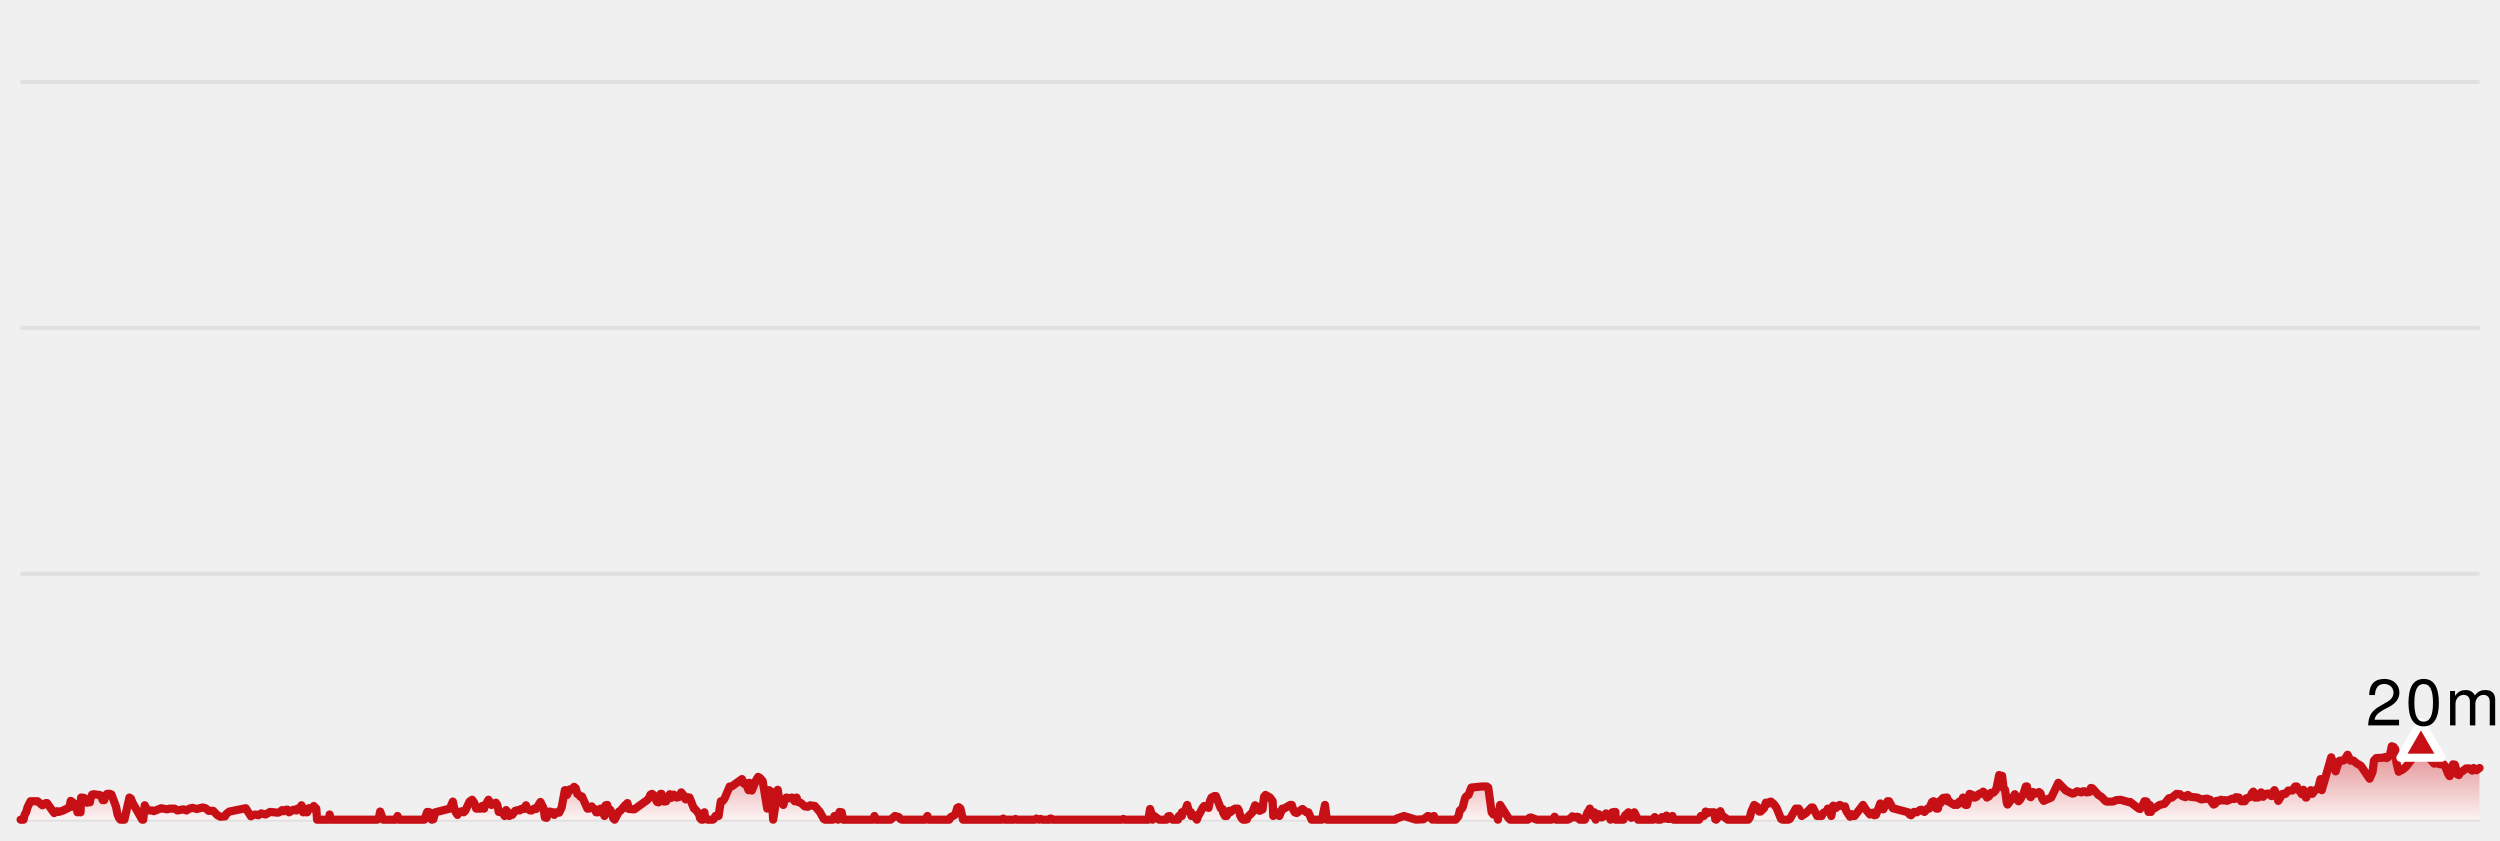
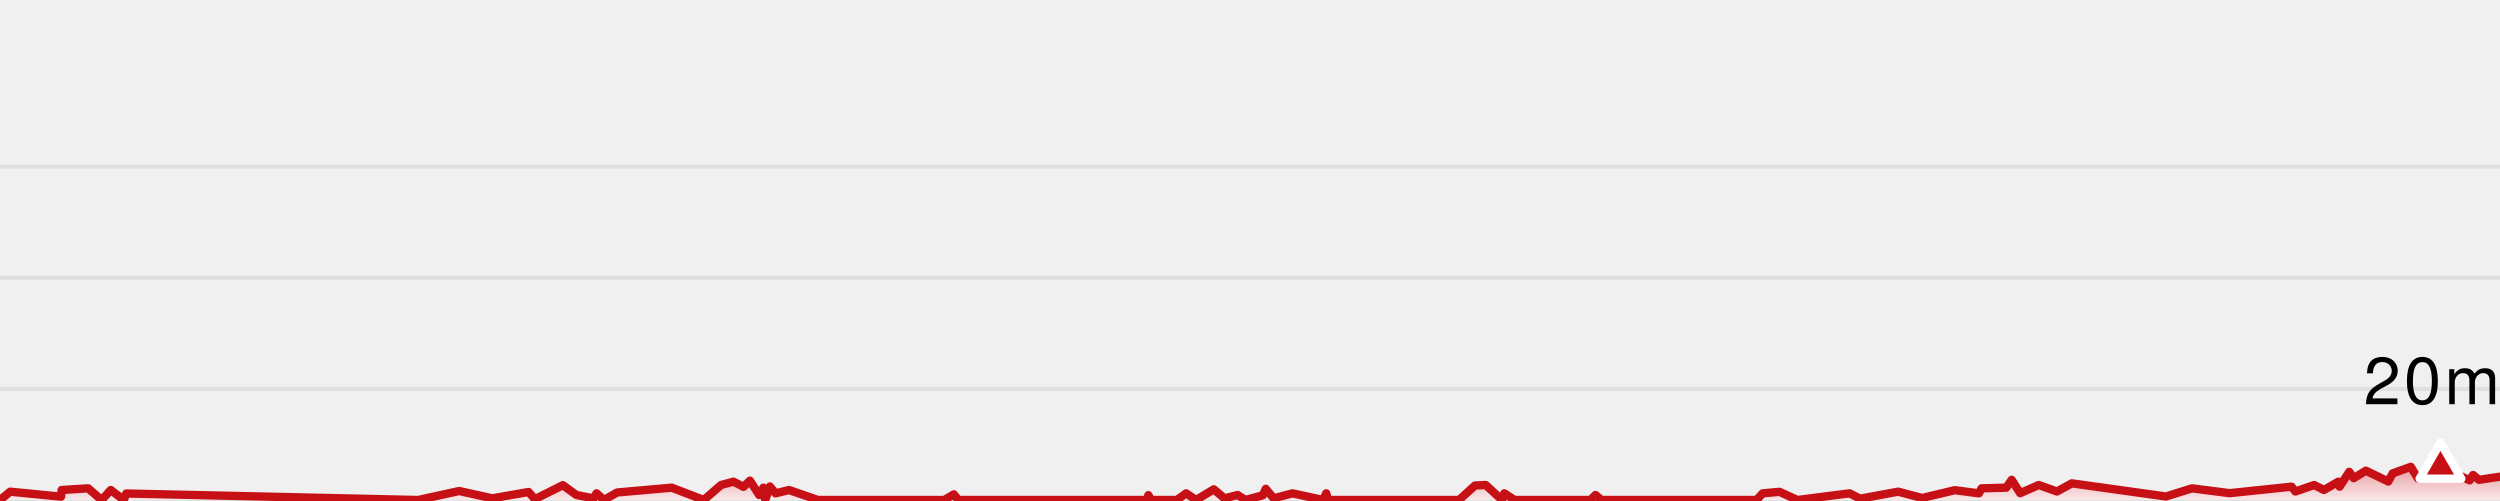
- <svg xmlns="http://www.w3.org/2000/svg" width="610" height="205" viewBox="0 0 610 205" preserveAspectRatio="xMidYMid meet">
+ <svg xmlns="http://www.w3.org/2000/svg" width="600" height="120" viewBox="0 0 600 120" preserveAspectRatio="xMidYMid meet">
  <defs>
    <linearGradient id="elevation-gradient" x1="0" y1="0" x2="0" y2="1">
-       <stop offset="0%" stop-color="#e3888b" />
-       <stop offset="100%" stop-color="#fcf3f3" />
+       <stop offset="0%" stop-color="#e89fa2" />
+       <stop offset="100%" stop-color="#f9e7e8" />
    </linearGradient>
  </defs>
-   <line x1="5" y1="20" x2="605" y2="20" stroke="#e0e0e0" stroke-width="1" />
-   <line x1="5" y1="80" x2="605" y2="80" stroke="#e0e0e0" stroke-width="1" />
-   <line x1="5" y1="140" x2="605" y2="140" stroke="#e0e0e0" stroke-width="1" />
-   <line x1="5" y1="200" x2="605" y2="200" stroke="#e0e0e0" stroke-width="1" />
-   <path d="M 5.028 200 L 5.748 200 L 6.022 198.74 L 6.374 198.2 L 6.729 196.94 L 7.445 195.5 L 9.146 195.5 L 10.341 196.49 L 11.194 195.95 L 11.471 195.95 L 13.211 198.38 L 13.951 197.93 L 14.327 198.11 L 15.428 197.75 L 16.901 197.03 L 17.26 195.41 L 18.002 195.95 L 18.395 197.12 L 18.76 197.48 L 18.905 198.2 L 19.271 197.93 L 19.653 198.2 L 19.791 194.6 L 20.511 194.69 L 20.863 195.5 L 21.231 195.86 L 21.472 195.68 L 21.937 195.77 L 22.112 194.78 L 22.471 193.88 L 22.834 193.79 L 24.312 193.97 L 24.689 194.24 L 25.059 195.23 L 25.428 195.23 L 25.795 193.97 L 26.162 193.7 L 26.851 193.7 L 27.213 193.88 L 28.312 196.85 L 28.664 198.65 L 29.027 199.55 L 29.389 200 L 30.351 200 L 31.582 194.6 L 31.96 194.87 L 32.338 195.86 L 34.703 200 L 34.944 200 L 35.31 196.49 L 35.776 197.39 L 36.336 197.75 L 37.17 197.75 L 37.52 197.93 L 39.333 197.21 L 40.76 197.48 L 41.463 197.3 L 42.564 197.3 L 43.3 197.75 L 44.76 197.48 L 45.498 197.75 L 46.234 197.3 L 46.956 197.12 L 48.026 197.39 L 49.444 197.03 L 50.164 197.21 L 50.9 197.84 L 51.987 197.84 L 53.058 198.92 L 53.779 199.28 L 54.894 199.19 L 55.252 198.56 L 55.962 198.02 L 59.952 197.21 L 61.235 199.19 L 61.604 198.92 L 62.309 198.74 L 63.026 198.92 L 63.738 198.47 L 64.807 198.74 L 65.892 198.11 L 67.775 198.29 L 68.142 198.2 L 68.85 197.66 L 69.268 197.93 L 69.794 197.57 L 70.166 197.57 L 70.534 198.2 L 71.606 197.57 L 72.307 197.75 L 72.595 197.3 L 73.357 197.12 L 73.564 196.49 L 73.955 198.2 L 74.306 197.3 L 74.657 198.2 L 74.962 198.2 L 75.351 197.21 L 76.446 197.3 L 76.564 196.67 L 77.17 197.3 L 77.363 200 L 80.324 200 L 80.43 198.74 L 80.787 200 L 92.03 200 L 92.402 199.73 L 92.76 198.02 L 93.479 200 L 96.627 200 L 97.001 199.1 L 97.352 200 L 103.528 200 L 104.236 198.11 L 104.829 198.2 L 105.18 199.82 L 105.353 200 L 105.725 199.91 L 106.218 198.2 L 109.759 197.3 L 110.489 195.59 L 110.841 197.21 L 111.212 198.2 L 111.631 198.83 L 111.995 198.2 L 112.419 198.02 L 112.781 197.93 L 113.146 198.2 L 113.51 197.84 L 114.568 195.59 L 115.2 195.14 L 115.756 195.95 L 116.196 197.3 L 117.291 197.3 L 117.644 196.67 L 118.004 197.3 L 118.131 197.3 L 118.313 196.4 L 118.47 196.4 L 119.191 195.14 L 119.92 196.4 L 120.996 195.86 L 121.346 196.4 L 121.697 198.11 L 122.429 198.2 L 122.779 198.47 L 123.124 199.1 L 123.485 197.66 L 123.901 198.2 L 124.266 199.1 L 124.624 198.47 L 124.991 198.83 L 125.704 197.84 L 126.426 197.66 L 126.789 197.75 L 127.139 197.39 L 127.506 197.3 L 127.869 197.39 L 128.341 196.49 L 128.633 197.3 L 129.361 197.75 L 129.732 197.75 L 130.334 197.3 L 130.816 197.39 L 131.86 195.68 L 132.588 197.12 L 132.951 199.46 L 133.376 199.55 L 133.76 198.11 L 134.11 198.02 L 134.856 198.2 L 135.229 198.83 L 135.589 198.2 L 136.439 198.29 L 137.043 197.03 L 137.819 192.8 L 137.965 192.8 L 138.336 193.97 L 138.993 192.62 L 139.378 192.71 L 140.085 191.99 L 140.494 192.35 L 140.85 193.7 L 141.301 193.97 L 141.623 194.42 L 141.998 194.33 L 143.335 197.3 L 143.685 197.3 L 144.395 196.76 L 144.751 197.3 L 145.116 197.39 L 145.469 198.2 L 145.932 198.2 L 146.166 197.66 L 146.527 197.3 L 146.768 197.3 L 147.482 199.1 L 147.76 196.49 L 148.173 196.4 L 148.337 197.3 L 148.888 197.57 L 149.256 198.29 L 149.608 199.64 L 149.962 200 L 151.028 198.02 L 151.381 197.84 L 152.584 196.4 L 152.727 197.12 L 153.092 195.95 L 153.447 197.39 L 154.766 197.48 L 157.905 195.23 L 158.366 194.69 L 158.725 193.88 L 159.083 193.7 L 159.455 193.97 L 160.332 195.68 L 160.695 195.77 L 160.912 195.5 L 161.202 193.7 L 161.409 193.7 L 161.759 195.32 L 162.07 195.59 L 162.578 195.5 L 162.818 194.69 L 163.031 194.6 L 163.412 193.79 L 163.771 194.69 L 164.137 193.97 L 164.391 193.88 L 165.109 194.6 L 165.845 194.42 L 166.213 193.34 L 166.944 194.24 L 167.3 195.05 L 167.667 194.51 L 168.239 194.6 L 169.327 197.3 L 169.486 197.3 L 170.242 198.2 L 170.606 198.83 L 170.819 199.64 L 171.171 200 L 171.52 200 L 171.878 198.2 L 171.983 199.1 L 172.354 199.82 L 172.661 200 L 173.912 200 L 174.195 199.82 L 174.556 199.1 L 175.33 199.1 L 175.882 195.5 L 176.292 195.5 L 176.773 194.87 L 178.046 191.9 L 178.516 191.9 L 181.04 190.1 L 181.1 190.73 L 181.462 191.18 L 181.593 190.91 L 181.942 191.09 L 182.652 192.8 L 182.857 191 L 183.43 192.89 L 184.486 190.37 L 184.987 189.56 L 185.347 189.74 L 186.084 190.55 L 187.207 197.3 L 187.524 195.5 L 187.63 192.8 L 188.075 193.07 L 188.215 193.34 L 188.649 200 L 189.773 192.71 L 190.146 195.23 L 190.516 195.86 L 190.745 195.5 L 191.133 196.4 L 191.496 195.14 L 191.867 194.6 L 192.604 194.78 L 193.228 194.6 L 193.888 195.5 L 194.362 194.6 L 194.73 195.68 L 195.466 195.95 L 196.38 196.76 L 197.117 196.85 L 197.662 196.49 L 198.824 196.67 L 200.046 198.11 L 200.993 199.82 L 201.313 200 L 203.222 200 L 203.381 199.91 L 203.597 199.1 L 203.753 199.1 L 203.885 199.55 L 204.463 200 L 204.835 198.11 L 205.373 198.2 L 205.745 200 L 213.007 200 L 213.364 199.1 L 213.715 200 L 217.305 200 L 218.369 199.1 L 219.315 199.37 L 219.669 199.82 L 220.04 200 L 225.734 200 L 226.294 199.1 L 226.547 200 L 231.615 200 L 231.972 199.37 L 232.876 198.92 L 233.238 198.29 L 233.575 197.12 L 233.932 196.94 L 234.353 197.3 L 234.979 200 L 244.43 200 L 244.782 199.73 L 245.146 200 L 247.43 200 L 247.786 199.82 L 248.116 200 L 252.524 200 L 252.875 199.73 L 253.511 200 L 253.93 199.82 L 254.298 200 L 256.136 200 L 256.246 199.73 L 256.491 199.73 L 256.796 200 L 273.715 200 L 274.09 199.82 L 274.464 200 L 280.198 200 L 280.607 197.39 L 280.965 198.47 L 281.222 200 L 281.635 199.1 L 282.839 200 L 284.649 200 L 285.015 199.19 L 285.376 199.1 L 286.109 200 L 287.441 200 L 287.644 199.1 L 288.366 199.1 L 288.382 198.2 L 288.846 198.02 L 289.211 197.66 L 289.674 196.4 L 290.168 198.2 L 290.596 198.2 L 290.693 199.1 L 290.936 199.1 L 291.212 198.83 L 292.041 200 L 292.282 199.28 L 293.557 196.94 L 293.807 196.67 L 294.176 196.67 L 294.887 197.12 L 295.238 195.41 L 295.605 194.6 L 296.31 194.24 L 296.681 194.24 L 297.846 197.21 L 298.317 197.39 L 298.444 198.29 L 298.879 199.1 L 299.013 199.1 L 299.101 198.11 L 299.326 199.1 L 299.95 197.84 L 300.303 198.11 L 300.844 197.57 L 301.378 197.3 L 302.03 197.3 L 302.286 197.75 L 302.631 199.1 L 303.01 199.73 L 303.305 200 L 303.911 200 L 304.256 199.91 L 304.333 199.46 L 305.583 198.2 L 306.238 196.49 L 306.305 196.67 L 306.52 196.67 L 306.997 197.66 L 307.347 197.84 L 308.061 197.48 L 308.422 194.42 L 308.782 193.97 L 309.889 194.6 L 310.522 195.5 L 310.677 199.1 L 311.61 198.2 L 312.162 199.1 L 312.906 197.3 L 313.31 197.3 L 314.813 196.4 L 315.19 196.4 L 315.554 197.57 L 315.917 198.2 L 316.388 198.38 L 317.787 197.39 L 318.759 198.2 L 319.246 198.2 L 320.019 200 L 322.556 200 L 323.294 196.4 L 323.745 200 L 340.422 200 L 340.785 199.73 L 342.567 199.1 L 345.477 200 L 347.3 199.91 L 348.405 199.1 L 348.774 199.19 L 349.522 200 L 349.883 199.1 L 350.248 200 L 355.167 200 L 355.854 199.19 L 356.207 197.75 L 356.711 197.3 L 356.932 196.85 L 357.488 194.69 L 357.839 194.24 L 358.307 193.97 L 359.002 192.17 L 361.571 191.9 L 362.773 191.9 L 363.138 192.17 L 363.963 198.2 L 364.352 198.74 L 364.727 198.2 L 365.278 199.19 L 365.498 200 L 366.029 196.4 L 368.027 199.55 L 368.486 200 L 372.816 200 L 373.182 199.55 L 373.531 199.46 L 374.967 200 L 378.571 200 L 378.966 199.82 L 379.317 199.28 L 379.686 200 L 382.543 200 L 383.276 199.64 L 383.644 199.19 L 384.38 199.46 L 384.754 199.28 L 385.151 199.37 L 385.448 200 L 386.707 200 L 387.354 198.2 L 387.49 198.2 L 387.921 197.3 L 388.348 198.65 L 388.638 199.1 L 389.003 198.2 L 389.356 200 L 390.076 198.65 L 390.798 199.46 L 391.519 199.1 L 391.869 198.47 L 392.699 199.28 L 392.962 200 L 393.202 198.47 L 393.206 199.28 L 393.414 198.2 L 394.163 198.11 L 394.189 200 L 396.12 200 L 396.475 199.01 L 397.339 198.2 L 397.689 198.47 L 398.043 199.55 L 398.417 199.1 L 398.783 198.2 L 399.667 200 L 403.407 200 L 403.756 199.37 L 404.489 200 L 405.171 200 L 405.537 199.37 L 405.893 199.73 L 406.262 199.73 L 406.626 199.01 L 406.982 199.82 L 407.343 199.82 L 408.071 199.1 L 408.334 200 L 414.605 200 L 415.024 199.1 L 415.736 199.1 L 416.095 198.56 L 416.176 198.02 L 416.545 198.47 L 416.898 198.2 L 418.234 198.2 L 418.539 199.91 L 418.743 200 L 419.103 199.55 L 419.398 198.38 L 419.755 197.93 L 420.124 198.92 L 421.557 200 L 426.583 200 L 426.953 199.46 L 427.316 198.02 L 428.038 196.4 L 428.843 196.94 L 429.21 198.02 L 429.573 198.02 L 430.416 197.21 L 430.858 195.86 L 431.379 196.13 L 431.74 195.68 L 432.1 195.59 L 432.746 196.13 L 433.481 197.12 L 434.578 199.82 L 434.935 200 L 436.371 200 L 436.732 199.82 L 438.169 197.3 L 438.882 197.3 L 439.251 197.93 L 439.62 199.1 L 440.687 198.38 L 441.972 197.03 L 442.325 197.03 L 443.391 199.1 L 444.486 199.1 L 444.849 198.38 L 445.919 197.75 L 445.978 197.3 L 446.471 197.3 L 446.826 199.1 L 447.319 196.58 L 448.029 197.12 L 448.38 196.67 L 448.902 196.4 L 449.815 196.85 L 450.164 196.76 L 450.524 197.93 L 451.418 199.28 L 451.788 198.65 L 452.152 199.1 L 452.516 199.1 L 454.571 196.4 L 455.301 197.57 L 456.281 198.74 L 456.633 198.65 L 456.992 198.29 L 457.361 198.92 L 457.727 198.83 L 458.801 196.04 L 459.155 196.4 L 459.513 197.48 L 460.576 195.5 L 460.935 195.5 L 461.852 197.21 L 465.576 198.2 L 465.937 198.74 L 466.301 198.92 L 467.01 198.11 L 467.723 198.2 L 468.441 197.66 L 468.848 197.57 L 469.561 198.11 L 470.302 197.3 L 470.708 197.3 L 471.416 195.68 L 471.767 195.5 L 472.484 197.3 L 472.853 197.3 L 473.211 195.5 L 473.497 195.5 L 473.504 195.95 L 473.784 195.05 L 474.143 194.69 L 475.065 194.6 L 475.143 195.5 L 475.521 195.41 L 475.91 195.86 L 476.822 196.4 L 477.027 196.13 L 477.468 196.13 L 477.518 196.4 L 477.764 196.22 L 478.065 195.59 L 478.477 195.5 L 478.987 194.6 L 479.241 196.13 L 479.59 196.4 L 479.939 196.4 L 480.571 193.7 L 481.106 193.88 L 481.601 194.6 L 481.924 194.6 L 482.281 194.42 L 482.637 193.88 L 483.133 193.61 L 483.366 193.7 L 483.873 193.16 L 484.222 193.43 L 484.813 194.6 L 484.933 194.33 L 485.29 194.33 L 485.81 193.43 L 486.137 193.52 L 486.494 193.34 L 486.965 192.8 L 487.195 192.08 L 487.793 189.11 L 488.157 189.74 L 488.514 189.29 L 488.871 192.35 L 489.228 192.71 L 489.672 195.95 L 489.849 196.31 L 490.465 195.5 L 490.814 194.6 L 491.269 194.6 L 491.61 193.79 L 492.309 195.32 L 492.543 195.5 L 492.897 195.14 L 493.747 193.61 L 494.299 191.9 L 494.58 191.9 L 494.874 193.7 L 495.238 193.97 L 495.365 194.42 L 495.513 194.51 L 495.685 194.24 L 496.034 193.25 L 496.156 193.79 L 496.99 193.52 L 497.34 193.61 L 497.491 193.25 L 497.853 193.52 L 498.345 194.96 L 498.672 195.41 L 500.502 194.6 L 502.234 191 L 504.074 192.89 L 505.579 193.61 L 505.953 193.61 L 506.795 193.07 L 507.896 193.34 L 508.271 193.07 L 508.646 193.07 L 509.085 193.34 L 509.817 193.25 L 510.184 192.26 L 510.548 192.35 L 512.001 193.97 L 512.745 194.42 L 513.688 195.41 L 514.053 195.59 L 515.51 195.59 L 516.403 195.23 L 517.395 195.14 L 519.651 195.77 L 519.76 195.68 L 521.851 197.3 L 522.201 197.39 L 522.685 196.76 L 523.242 195.5 L 523.516 195.5 L 523.772 195.59 L 524.223 198.11 L 524.547 196.4 L 524.834 198.11 L 525.253 197.3 L 525.726 197.21 L 526.95 196.4 L 528.12 196.13 L 529.213 194.78 L 529.963 194.6 L 531.072 193.7 L 531.906 193.79 L 532.47 194.24 L 533.234 194.51 L 533.477 194.15 L 533.835 193.97 L 534.489 194.42 L 536.114 194.6 L 537.097 195.05 L 538.538 194.87 L 539.259 195.14 L 540.11 196.31 L 540.481 196.13 L 540.836 195.41 L 541.536 195.41 L 541.898 195.14 L 542.607 195.32 L 542.976 195.23 L 543.336 195.41 L 544.659 194.87 L 545.201 194.96 L 545.578 194.51 L 546.298 194.6 L 546.856 195.5 L 547.739 195.5 L 548.108 194.78 L 548.76 194.6 L 549.117 194.33 L 549.466 193.52 L 549.815 193.16 L 550.179 194.6 L 550.979 194.6 L 551.338 193.7 L 551.697 193.34 L 552.2 194.42 L 552.44 193.7 L 552.625 193.97 L 553.342 193.61 L 554.255 194.24 L 554.616 193.25 L 554.968 192.8 L 555.331 193.52 L 555.894 195.41 L 556.959 193.7 L 557.642 193.7 L 558.354 192.89 L 559.306 192.89 L 560.023 191.9 L 560.408 191.9 L 560.779 192.8 L 560.92 192.71 L 561.643 193.79 L 562.014 192.71 L 562.615 194.6 L 562.745 194.6 L 563.111 193.7 L 563.465 193.7 L 563.828 192.8 L 564.195 193.7 L 564.905 192.8 L 565.616 192.44 L 566.204 190.1 L 566.512 192.8 L 568.816 184.79 L 569.893 188.21 L 570.681 185.78 L 570.935 185.6 L 571.668 185.6 L 572.039 185.42 L 572.804 184.16 L 573.542 185.6 L 574.266 185.6 L 574.986 186.23 L 576.066 186.86 L 578.182 190.01 L 578.9 188.39 L 579.244 185.6 L 579.811 184.97 L 581.576 184.88 L 581.952 184.7 L 582.302 184.97 L 582.665 184.79 L 583.108 184.34 L 583.588 182.09 L 584.068 182.27 L 584.435 182.81 L 584.709 185.96 L 585.278 188.3 L 586.417 187.67 L 587.11 187.04 L 588.569 185.15 L 588.922 183.53 L 590.709 182 L 591.058 182.36 L 591.789 183.89 L 593.928 186.32 L 594.449 186.23 L 595.49 186.5 L 596.247 186.5 L 596.617 186.95 L 597.349 188.84 L 597.713 189.38 L 598.066 188.75 L 598.528 186.5 L 598.987 186.59 L 599.594 188.93 L 599.957 189.11 L 600.313 188.39 L 600.668 188.3 L 601.747 187.49 L 602.493 187.49 L 603.211 188.03 L 603.574 187.4 L 604.282 187.94 L 605 187.4 L 605 200 L 5.028 200 Z" fill="url(#elevation-gradient)" stroke="none" />
-   <path d="M 5.028 200 L 5.748 200 L 6.022 198.74 L 6.374 198.2 L 6.729 196.94 L 7.445 195.5 L 9.146 195.5 L 10.341 196.49 L 11.194 195.95 L 11.471 195.95 L 13.211 198.38 L 13.951 197.93 L 14.327 198.11 L 15.428 197.75 L 16.901 197.03 L 17.26 195.41 L 18.002 195.95 L 18.395 197.12 L 18.76 197.48 L 18.905 198.2 L 19.271 197.93 L 19.653 198.2 L 19.791 194.6 L 20.511 194.69 L 20.863 195.5 L 21.231 195.86 L 21.472 195.68 L 21.937 195.77 L 22.112 194.78 L 22.471 193.88 L 22.834 193.79 L 24.312 193.97 L 24.689 194.24 L 25.059 195.23 L 25.428 195.23 L 25.795 193.97 L 26.162 193.7 L 26.851 193.7 L 27.213 193.88 L 28.312 196.85 L 28.664 198.65 L 29.027 199.55 L 29.389 200 L 30.351 200 L 31.582 194.6 L 31.96 194.87 L 32.338 195.86 L 34.703 200 L 34.944 200 L 35.31 196.49 L 35.776 197.39 L 36.336 197.75 L 37.17 197.75 L 37.52 197.93 L 39.333 197.21 L 40.76 197.48 L 41.463 197.3 L 42.564 197.3 L 43.3 197.75 L 44.76 197.48 L 45.498 197.75 L 46.234 197.3 L 46.956 197.12 L 48.026 197.39 L 49.444 197.03 L 50.164 197.21 L 50.9 197.84 L 51.987 197.84 L 53.058 198.92 L 53.779 199.28 L 54.894 199.19 L 55.252 198.56 L 55.962 198.02 L 59.952 197.21 L 61.235 199.19 L 61.604 198.92 L 62.309 198.74 L 63.026 198.92 L 63.738 198.47 L 64.807 198.74 L 65.892 198.11 L 67.775 198.29 L 68.142 198.2 L 68.85 197.66 L 69.268 197.93 L 69.794 197.57 L 70.166 197.57 L 70.534 198.2 L 71.606 197.57 L 72.307 197.75 L 72.595 197.3 L 73.357 197.12 L 73.564 196.49 L 73.955 198.2 L 74.306 197.3 L 74.657 198.2 L 74.962 198.2 L 75.351 197.21 L 76.446 197.3 L 76.564 196.67 L 77.17 197.3 L 77.363 200 L 80.324 200 L 80.43 198.74 L 80.787 200 L 92.03 200 L 92.402 199.73 L 92.76 198.02 L 93.479 200 L 96.627 200 L 97.001 199.1 L 97.352 200 L 103.528 200 L 104.236 198.11 L 104.829 198.2 L 105.18 199.82 L 105.353 200 L 105.725 199.91 L 106.218 198.2 L 109.759 197.3 L 110.489 195.59 L 110.841 197.21 L 111.212 198.2 L 111.631 198.83 L 111.995 198.2 L 112.419 198.02 L 112.781 197.93 L 113.146 198.2 L 113.51 197.84 L 114.568 195.59 L 115.2 195.14 L 115.756 195.95 L 116.196 197.3 L 117.291 197.3 L 117.644 196.67 L 118.004 197.3 L 118.131 197.3 L 118.313 196.4 L 118.47 196.4 L 119.191 195.14 L 119.92 196.4 L 120.996 195.86 L 121.346 196.4 L 121.697 198.11 L 122.429 198.2 L 122.779 198.47 L 123.124 199.1 L 123.485 197.66 L 123.901 198.2 L 124.266 199.1 L 124.624 198.47 L 124.991 198.83 L 125.704 197.84 L 126.426 197.66 L 126.789 197.75 L 127.139 197.39 L 127.506 197.3 L 127.869 197.39 L 128.341 196.49 L 128.633 197.3 L 129.361 197.75 L 129.732 197.75 L 130.334 197.3 L 130.816 197.39 L 131.86 195.68 L 132.588 197.12 L 132.951 199.46 L 133.376 199.55 L 133.76 198.11 L 134.11 198.02 L 134.856 198.2 L 135.229 198.83 L 135.589 198.2 L 136.439 198.29 L 137.043 197.03 L 137.819 192.8 L 137.965 192.8 L 138.336 193.97 L 138.993 192.62 L 139.378 192.71 L 140.085 191.99 L 140.494 192.35 L 140.85 193.7 L 141.301 193.97 L 141.623 194.42 L 141.998 194.33 L 143.335 197.3 L 143.685 197.3 L 144.395 196.76 L 144.751 197.3 L 145.116 197.39 L 145.469 198.2 L 145.932 198.2 L 146.166 197.66 L 146.527 197.3 L 146.768 197.3 L 147.482 199.1 L 147.76 196.49 L 148.173 196.4 L 148.337 197.3 L 148.888 197.57 L 149.256 198.29 L 149.608 199.64 L 149.962 200 L 151.028 198.02 L 151.381 197.84 L 152.584 196.4 L 152.727 197.12 L 153.092 195.95 L 153.447 197.39 L 154.766 197.48 L 157.905 195.23 L 158.366 194.69 L 158.725 193.88 L 159.083 193.7 L 159.455 193.97 L 160.332 195.68 L 160.695 195.77 L 160.912 195.5 L 161.202 193.7 L 161.409 193.7 L 161.759 195.32 L 162.07 195.59 L 162.578 195.5 L 162.818 194.69 L 163.031 194.6 L 163.412 193.79 L 163.771 194.69 L 164.137 193.97 L 164.391 193.88 L 165.109 194.6 L 165.845 194.42 L 166.213 193.34 L 166.944 194.24 L 167.3 195.05 L 167.667 194.51 L 168.239 194.6 L 169.327 197.3 L 169.486 197.3 L 170.242 198.2 L 170.606 198.83 L 170.819 199.64 L 171.171 200 L 171.52 200 L 171.878 198.2 L 171.983 199.1 L 172.354 199.82 L 172.661 200 L 173.912 200 L 174.195 199.82 L 174.556 199.1 L 175.33 199.1 L 175.882 195.5 L 176.292 195.5 L 176.773 194.87 L 178.046 191.9 L 178.516 191.9 L 181.04 190.1 L 181.1 190.73 L 181.462 191.18 L 181.593 190.91 L 181.942 191.09 L 182.652 192.8 L 182.857 191 L 183.43 192.89 L 184.486 190.37 L 184.987 189.56 L 185.347 189.74 L 186.084 190.55 L 187.207 197.3 L 187.524 195.5 L 187.63 192.8 L 188.075 193.07 L 188.215 193.34 L 188.649 200 L 189.773 192.71 L 190.146 195.23 L 190.516 195.86 L 190.745 195.5 L 191.133 196.4 L 191.496 195.14 L 191.867 194.6 L 192.604 194.78 L 193.228 194.6 L 193.888 195.5 L 194.362 194.6 L 194.73 195.68 L 195.466 195.95 L 196.38 196.76 L 197.117 196.85 L 197.662 196.49 L 198.824 196.67 L 200.046 198.11 L 200.993 199.82 L 201.313 200 L 203.222 200 L 203.381 199.91 L 203.597 199.1 L 203.753 199.1 L 203.885 199.55 L 204.463 200 L 204.835 198.11 L 205.373 198.2 L 205.745 200 L 213.007 200 L 213.364 199.1 L 213.715 200 L 217.305 200 L 218.369 199.1 L 219.315 199.37 L 219.669 199.82 L 220.04 200 L 225.734 200 L 226.294 199.1 L 226.547 200 L 231.615 200 L 231.972 199.37 L 232.876 198.92 L 233.238 198.29 L 233.575 197.12 L 233.932 196.94 L 234.353 197.3 L 234.979 200 L 244.43 200 L 244.782 199.73 L 245.146 200 L 247.43 200 L 247.786 199.82 L 248.116 200 L 252.524 200 L 252.875 199.73 L 253.511 200 L 253.93 199.82 L 254.298 200 L 256.136 200 L 256.246 199.73 L 256.491 199.73 L 256.796 200 L 273.715 200 L 274.09 199.82 L 274.464 200 L 280.198 200 L 280.607 197.39 L 280.965 198.47 L 281.222 200 L 281.635 199.1 L 282.839 200 L 284.649 200 L 285.015 199.19 L 285.376 199.1 L 286.109 200 L 287.441 200 L 287.644 199.1 L 288.366 199.1 L 288.382 198.2 L 288.846 198.02 L 289.211 197.66 L 289.674 196.4 L 290.168 198.2 L 290.596 198.2 L 290.693 199.1 L 290.936 199.1 L 291.212 198.83 L 292.041 200 L 292.282 199.28 L 293.557 196.94 L 293.807 196.67 L 294.176 196.67 L 294.887 197.12 L 295.238 195.41 L 295.605 194.6 L 296.31 194.24 L 296.681 194.24 L 297.846 197.21 L 298.317 197.39 L 298.444 198.29 L 298.879 199.1 L 299.013 199.1 L 299.101 198.11 L 299.326 199.1 L 299.95 197.84 L 300.303 198.11 L 300.844 197.57 L 301.378 197.3 L 302.03 197.3 L 302.286 197.75 L 302.631 199.1 L 303.01 199.73 L 303.305 200 L 303.911 200 L 304.256 199.91 L 304.333 199.46 L 305.583 198.2 L 306.238 196.49 L 306.305 196.67 L 306.52 196.67 L 306.997 197.66 L 307.347 197.84 L 308.061 197.48 L 308.422 194.42 L 308.782 193.97 L 309.889 194.6 L 310.522 195.5 L 310.677 199.1 L 311.61 198.2 L 312.162 199.1 L 312.906 197.3 L 313.31 197.3 L 314.813 196.4 L 315.19 196.4 L 315.554 197.57 L 315.917 198.2 L 316.388 198.38 L 317.787 197.39 L 318.759 198.2 L 319.246 198.2 L 320.019 200 L 322.556 200 L 323.294 196.4 L 323.745 200 L 340.422 200 L 340.785 199.73 L 342.567 199.1 L 345.477 200 L 347.3 199.91 L 348.405 199.1 L 348.774 199.19 L 349.522 200 L 349.883 199.1 L 350.248 200 L 355.167 200 L 355.854 199.19 L 356.207 197.75 L 356.711 197.3 L 356.932 196.85 L 357.488 194.69 L 357.839 194.24 L 358.307 193.97 L 359.002 192.17 L 361.571 191.9 L 362.773 191.9 L 363.138 192.17 L 363.963 198.2 L 364.352 198.74 L 364.727 198.2 L 365.278 199.19 L 365.498 200 L 366.029 196.4 L 368.027 199.55 L 368.486 200 L 372.816 200 L 373.182 199.55 L 373.531 199.46 L 374.967 200 L 378.571 200 L 378.966 199.82 L 379.317 199.28 L 379.686 200 L 382.543 200 L 383.276 199.64 L 383.644 199.19 L 384.38 199.46 L 384.754 199.28 L 385.151 199.37 L 385.448 200 L 386.707 200 L 387.354 198.2 L 387.49 198.2 L 387.921 197.3 L 388.348 198.65 L 388.638 199.1 L 389.003 198.2 L 389.356 200 L 390.076 198.65 L 390.798 199.46 L 391.519 199.1 L 391.869 198.47 L 392.699 199.28 L 392.962 200 L 393.202 198.47 L 393.206 199.28 L 393.414 198.2 L 394.163 198.11 L 394.189 200 L 396.12 200 L 396.475 199.01 L 397.339 198.2 L 397.689 198.47 L 398.043 199.55 L 398.417 199.1 L 398.783 198.2 L 399.667 200 L 403.407 200 L 403.756 199.37 L 404.489 200 L 405.171 200 L 405.537 199.37 L 405.893 199.73 L 406.262 199.73 L 406.626 199.01 L 406.982 199.82 L 407.343 199.82 L 408.071 199.1 L 408.334 200 L 414.605 200 L 415.024 199.1 L 415.736 199.1 L 416.095 198.56 L 416.176 198.02 L 416.545 198.47 L 416.898 198.2 L 418.234 198.2 L 418.539 199.91 L 418.743 200 L 419.103 199.55 L 419.398 198.38 L 419.755 197.93 L 420.124 198.92 L 421.557 200 L 426.583 200 L 426.953 199.46 L 427.316 198.02 L 428.038 196.4 L 428.843 196.94 L 429.21 198.02 L 429.573 198.02 L 430.416 197.21 L 430.858 195.86 L 431.379 196.13 L 431.74 195.68 L 432.1 195.59 L 432.746 196.13 L 433.481 197.12 L 434.578 199.82 L 434.935 200 L 436.371 200 L 436.732 199.82 L 438.169 197.3 L 438.882 197.3 L 439.251 197.93 L 439.62 199.1 L 440.687 198.38 L 441.972 197.03 L 442.325 197.03 L 443.391 199.1 L 444.486 199.1 L 444.849 198.38 L 445.919 197.75 L 445.978 197.3 L 446.471 197.3 L 446.826 199.1 L 447.319 196.58 L 448.029 197.12 L 448.38 196.67 L 448.902 196.4 L 449.815 196.85 L 450.164 196.76 L 450.524 197.93 L 451.418 199.28 L 451.788 198.65 L 452.152 199.1 L 452.516 199.1 L 454.571 196.4 L 455.301 197.57 L 456.281 198.74 L 456.633 198.65 L 456.992 198.29 L 457.361 198.92 L 457.727 198.83 L 458.801 196.04 L 459.155 196.4 L 459.513 197.48 L 460.576 195.5 L 460.935 195.5 L 461.852 197.21 L 465.576 198.2 L 465.937 198.74 L 466.301 198.92 L 467.01 198.11 L 467.723 198.2 L 468.441 197.66 L 468.848 197.57 L 469.561 198.11 L 470.302 197.3 L 470.708 197.3 L 471.416 195.68 L 471.767 195.5 L 472.484 197.3 L 472.853 197.3 L 473.211 195.5 L 473.497 195.5 L 473.504 195.95 L 473.784 195.05 L 474.143 194.69 L 475.065 194.6 L 475.143 195.5 L 475.521 195.41 L 475.91 195.86 L 476.822 196.4 L 477.027 196.13 L 477.468 196.13 L 477.518 196.4 L 477.764 196.22 L 478.065 195.59 L 478.477 195.5 L 478.987 194.6 L 479.241 196.13 L 479.59 196.4 L 479.939 196.4 L 480.571 193.7 L 481.106 193.88 L 481.601 194.6 L 481.924 194.6 L 482.281 194.42 L 482.637 193.88 L 483.133 193.61 L 483.366 193.7 L 483.873 193.16 L 484.222 193.43 L 484.813 194.6 L 484.933 194.33 L 485.29 194.33 L 485.81 193.43 L 486.137 193.52 L 486.494 193.34 L 486.965 192.8 L 487.195 192.08 L 487.793 189.11 L 488.157 189.74 L 488.514 189.29 L 488.871 192.35 L 489.228 192.71 L 489.672 195.95 L 489.849 196.31 L 490.465 195.5 L 490.814 194.6 L 491.269 194.6 L 491.61 193.79 L 492.309 195.32 L 492.543 195.5 L 492.897 195.14 L 493.747 193.61 L 494.299 191.9 L 494.58 191.9 L 494.874 193.7 L 495.238 193.97 L 495.365 194.42 L 495.513 194.51 L 495.685 194.24 L 496.034 193.25 L 496.156 193.79 L 496.99 193.52 L 497.34 193.61 L 497.491 193.25 L 497.853 193.52 L 498.345 194.96 L 498.672 195.41 L 500.502 194.6 L 502.234 191 L 504.074 192.89 L 505.579 193.61 L 505.953 193.61 L 506.795 193.07 L 507.896 193.34 L 508.271 193.07 L 508.646 193.07 L 509.085 193.34 L 509.817 193.25 L 510.184 192.26 L 510.548 192.35 L 512.001 193.97 L 512.745 194.42 L 513.688 195.41 L 514.053 195.59 L 515.51 195.59 L 516.403 195.23 L 517.395 195.14 L 519.651 195.77 L 519.76 195.68 L 521.851 197.3 L 522.201 197.39 L 522.685 196.76 L 523.242 195.5 L 523.516 195.5 L 523.772 195.59 L 524.223 198.11 L 524.547 196.4 L 524.834 198.11 L 525.253 197.3 L 525.726 197.21 L 526.95 196.4 L 528.12 196.13 L 529.213 194.78 L 529.963 194.6 L 531.072 193.7 L 531.906 193.79 L 532.47 194.24 L 533.234 194.51 L 533.477 194.15 L 533.835 193.97 L 534.489 194.42 L 536.114 194.6 L 537.097 195.05 L 538.538 194.87 L 539.259 195.14 L 540.11 196.31 L 540.481 196.13 L 540.836 195.41 L 541.536 195.41 L 541.898 195.14 L 542.607 195.32 L 542.976 195.23 L 543.336 195.41 L 544.659 194.87 L 545.201 194.96 L 545.578 194.51 L 546.298 194.6 L 546.856 195.5 L 547.739 195.5 L 548.108 194.78 L 548.76 194.6 L 549.117 194.33 L 549.466 193.52 L 549.815 193.16 L 550.179 194.6 L 550.979 194.6 L 551.338 193.7 L 551.697 193.34 L 552.2 194.42 L 552.44 193.7 L 552.625 193.97 L 553.342 193.61 L 554.255 194.24 L 554.616 193.25 L 554.968 192.8 L 555.331 193.52 L 555.894 195.41 L 556.959 193.7 L 557.642 193.7 L 558.354 192.89 L 559.306 192.89 L 560.023 191.9 L 560.408 191.9 L 560.779 192.8 L 560.92 192.71 L 561.643 193.79 L 562.014 192.71 L 562.615 194.6 L 562.745 194.6 L 563.111 193.7 L 563.465 193.7 L 563.828 192.8 L 564.195 193.7 L 564.905 192.8 L 565.616 192.44 L 566.204 190.1 L 566.512 192.8 L 568.816 184.79 L 569.893 188.21 L 570.681 185.78 L 570.935 185.6 L 571.668 185.6 L 572.039 185.42 L 572.804 184.16 L 573.542 185.6 L 574.266 185.6 L 574.986 186.23 L 576.066 186.86 L 578.182 190.01 L 578.9 188.39 L 579.244 185.6 L 579.811 184.97 L 581.576 184.88 L 581.952 184.7 L 582.302 184.97 L 582.665 184.79 L 583.108 184.34 L 583.588 182.09 L 584.068 182.27 L 584.435 182.81 L 584.709 185.96 L 585.278 188.3 L 586.417 187.67 L 587.11 187.04 L 588.569 185.15 L 588.922 183.53 L 590.709 182 L 591.058 182.36 L 591.789 183.89 L 593.928 186.32 L 594.449 186.23 L 595.49 186.5 L 596.247 186.5 L 596.617 186.95 L 597.349 188.84 L 597.713 189.38 L 598.066 188.75 L 598.528 186.5 L 598.987 186.59 L 599.594 188.93 L 599.957 189.11 L 600.313 188.39 L 600.668 188.3 L 601.747 187.49 L 602.493 187.49 L 603.211 188.03 L 603.574 187.4 L 604.282 187.94 L 605 187.4" fill="none" stroke="#C61016" stroke-width="2" stroke-linecap="round" stroke-linejoin="round" />
-   <polygon points="590.709,176.226 585.709,184.887 595.709,184.887" fill="#C61016" stroke="white" stroke-width="2" stroke-linejoin="round" />
-   <text x="610" y="177" text-anchor="end" font-family="Helvetica Neue, sans-serif" font-size="16" font-weight="300" letter-spacing="0.05em" dominant-baseline="alphabetic">20m</text>
-   <text x="5" y="220" text-anchor="start" font-family="Helvetica Neue, sans-serif" font-size="16" font-weight="300" letter-spacing="0.05em" dominant-baseline="alphabetic">0m</text>
-   <text x="300" y="220" text-anchor="middle" font-family="Helvetica Neue, sans-serif" font-size="16" font-weight="300" letter-spacing="0.05em" dominant-baseline="alphabetic">⏶ 20m</text>
-   <text x="595" y="220" text-anchor="end" font-family="Helvetica Neue, sans-serif" font-size="16" font-weight="300" letter-spacing="0.05em" dominant-baseline="alphabetic">14m</text>
+   <line x1="0" y1="40" x2="600" y2="40" stroke="#e0e0e0" stroke-width="1" />
+   <line x1="0" y1="66.667" x2="600" y2="66.667" stroke="#e0e0e0" stroke-width="1" />
+   <line x1="0" y1="93.333" x2="600" y2="93.333" stroke="#e0e0e0" stroke-width="1" />
+   <line x1="0" y1="120" x2="600" y2="120" stroke="#e0e0e0" stroke-width="1" />
+   <path d="M 0.028 120 L 2.445 118 L 14.653 119.2 L 14.791 117.6 L 21.162 117.2 L 24.389 120 L 26.582 117.6 L 29.703 120 L 30.31 118.44 L 100.353 120 L 110.2 117.84 L 118.124 119.6 L 126.86 118.08 L 128.376 119.8 L 135.085 116.44 L 138.335 118.8 L 142.482 119.6 L 143.173 118.4 L 144.962 120 L 148.092 118.2 L 161.213 117.04 L 168.912 120 L 173.046 116.4 L 176.04 115.6 L 178.43 116.84 L 179.987 115.36 L 182.207 118.8 L 183.215 117.04 L 183.649 120 L 184.773 116.76 L 186.133 118.4 L 189.362 117.6 L 196.313 120 L 226.615 120 L 228.932 118.64 L 229.979 120 L 275.198 120 L 275.607 118.84 L 276.222 120 L 282.441 120 L 284.674 118.4 L 287.041 120 L 291.31 117.44 L 293.879 119.6 L 297.03 118.8 L 298.911 120 L 303.061 118.88 L 303.782 117.32 L 305.677 119.6 L 310.19 118.4 L 317.556 120 L 318.294 118.4 L 318.745 120 L 350.167 120 L 354.002 116.52 L 356.571 116.4 L 360.498 120 L 361.029 118.4 L 363.486 120 L 381.707 120 L 382.921 118.8 L 384.356 120 L 421.583 120 L 423.038 118.4 L 427.1 118.04 L 431.371 120 L 443.902 118.4 L 446.418 119.68 L 455.576 118 L 461.301 119.52 L 469.143 117.64 L 474.939 118.4 L 475.571 117.2 L 481.494 117.04 L 482.793 115.16 L 484.849 118.36 L 489.299 116.4 L 493.672 117.96 L 497.234 116 L 519.834 119.16 L 526.072 117.2 L 535.11 118.36 L 549.968 116.8 L 550.894 117.96 L 555.408 116.4 L 557.745 117.6 L 561.204 115.6 L 561.512 116.8 L 563.816 113.24 L 564.893 114.76 L 567.804 112.96 L 573.182 115.56 L 574.244 113.6 L 578.588 112.04 L 580.278 114.8 L 585.709 112 L 592.713 115.28 L 593.528 114 L 594.957 115.16 L 600 114.4 L 600 120 L 0.028 120 Z" fill="url(#elevation-gradient)" stroke="none" />
+   <path d="M 0.028 120 L 2.445 118 L 14.653 119.2 L 14.791 117.6 L 21.162 117.2 L 24.389 120 L 26.582 117.6 L 29.703 120 L 30.31 118.44 L 100.353 120 L 110.2 117.84 L 118.124 119.6 L 126.86 118.08 L 128.376 119.8 L 135.085 116.44 L 138.335 118.8 L 142.482 119.6 L 143.173 118.4 L 144.962 120 L 148.092 118.2 L 161.213 117.04 L 168.912 120 L 173.046 116.4 L 176.04 115.6 L 178.43 116.84 L 179.987 115.36 L 182.207 118.8 L 183.215 117.04 L 183.649 120 L 184.773 116.76 L 186.133 118.4 L 189.362 117.6 L 196.313 120 L 226.615 120 L 228.932 118.64 L 229.979 120 L 275.198 120 L 275.607 118.84 L 276.222 120 L 282.441 120 L 284.674 118.4 L 287.041 120 L 291.31 117.44 L 293.879 119.6 L 297.03 118.8 L 298.911 120 L 303.061 118.88 L 303.782 117.32 L 305.677 119.6 L 310.19 118.4 L 317.556 120 L 318.294 118.4 L 318.745 120 L 350.167 120 L 354.002 116.52 L 356.571 116.4 L 360.498 120 L 361.029 118.4 L 363.486 120 L 381.707 120 L 382.921 118.8 L 384.356 120 L 421.583 120 L 423.038 118.4 L 427.1 118.04 L 431.371 120 L 443.902 118.4 L 446.418 119.68 L 455.576 118 L 461.301 119.52 L 469.143 117.64 L 474.939 118.4 L 475.571 117.2 L 481.494 117.04 L 482.793 115.16 L 484.849 118.36 L 489.299 116.4 L 493.672 117.96 L 497.234 116 L 519.834 119.16 L 526.072 117.2 L 535.11 118.36 L 549.968 116.8 L 550.894 117.96 L 555.408 116.4 L 557.745 117.6 L 561.204 115.6 L 561.512 116.8 L 563.816 113.24 L 564.893 114.76 L 567.804 112.96 L 573.182 115.56 L 574.244 113.6 L 578.588 112.04 L 580.278 114.8 L 585.709 112 L 592.713 115.28 L 593.528 114 L 594.957 115.16 L 600 114.4" fill="none" stroke="#C61016" stroke-width="2" stroke-linecap="round" stroke-linejoin="round" />
+   <polygon points="585.709,106.226 580.709,114.887 590.709,114.887" fill="#C61016" stroke="white" stroke-width="2" stroke-linejoin="round" />
+   <text x="600" y="97" text-anchor="end" font-family="Helvetica Neue, sans-serif" font-size="16" font-weight="400" letter-spacing="0.05em" dominant-baseline="alphabetic">20m</text>
+   <text x="0" y="140" text-anchor="start" font-family="Helvetica Neue, sans-serif" font-size="16" font-weight="400" letter-spacing="0.05em" dominant-baseline="alphabetic">0m</text>
+   <text x="300" y="140" text-anchor="middle" font-family="Helvetica Neue, sans-serif" font-size="16" font-weight="400" letter-spacing="0.05em" dominant-baseline="alphabetic">⏶ 20m</text>
+   <text x="600" y="140" text-anchor="end" font-family="Helvetica Neue, sans-serif" font-size="16" font-weight="400" letter-spacing="0.05em" dominant-baseline="alphabetic">14m</text>
</svg>
